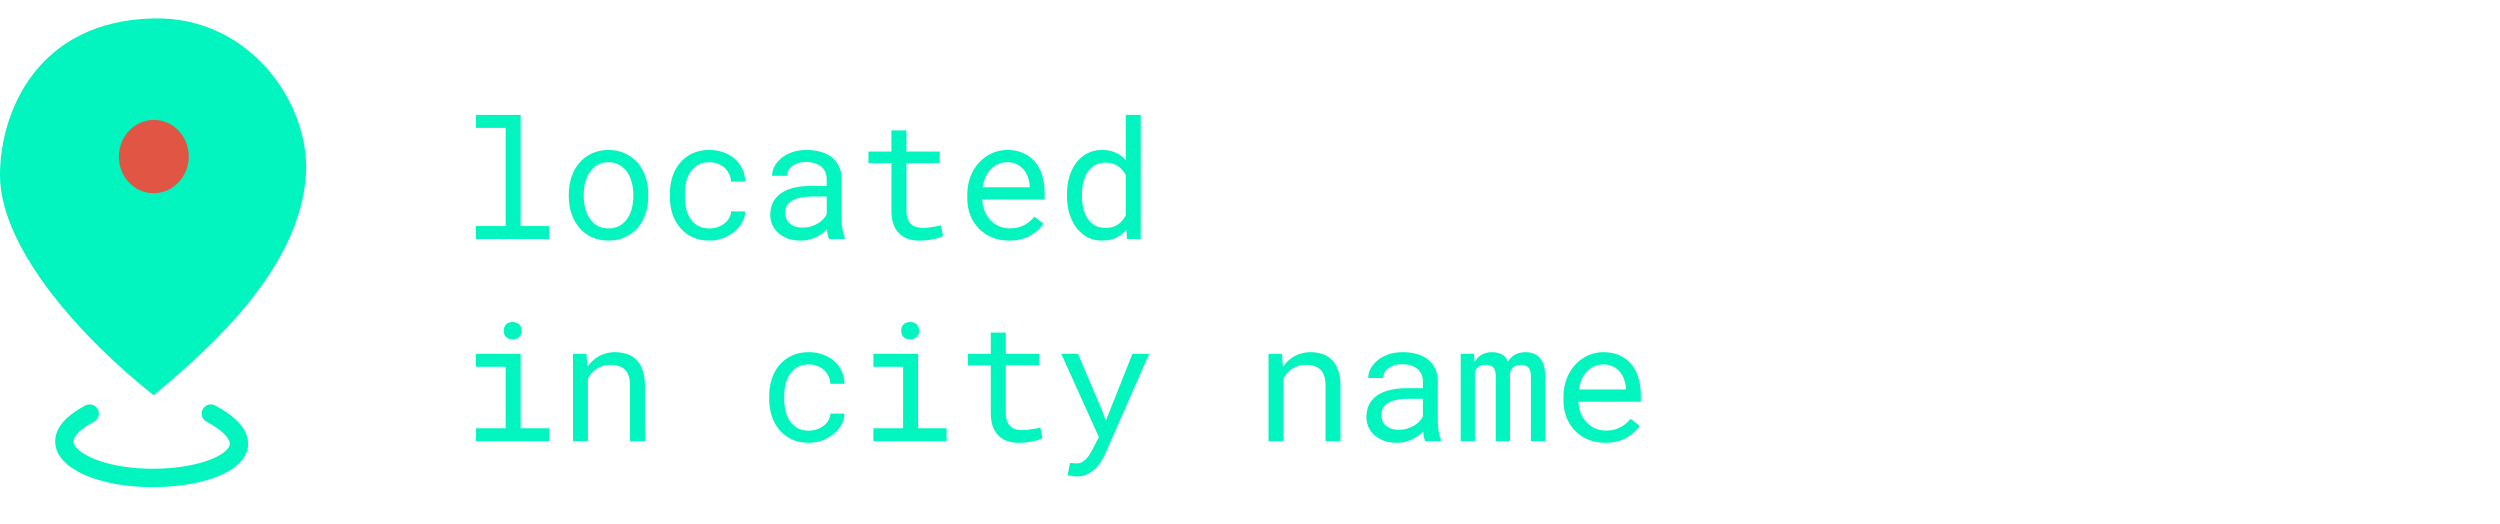
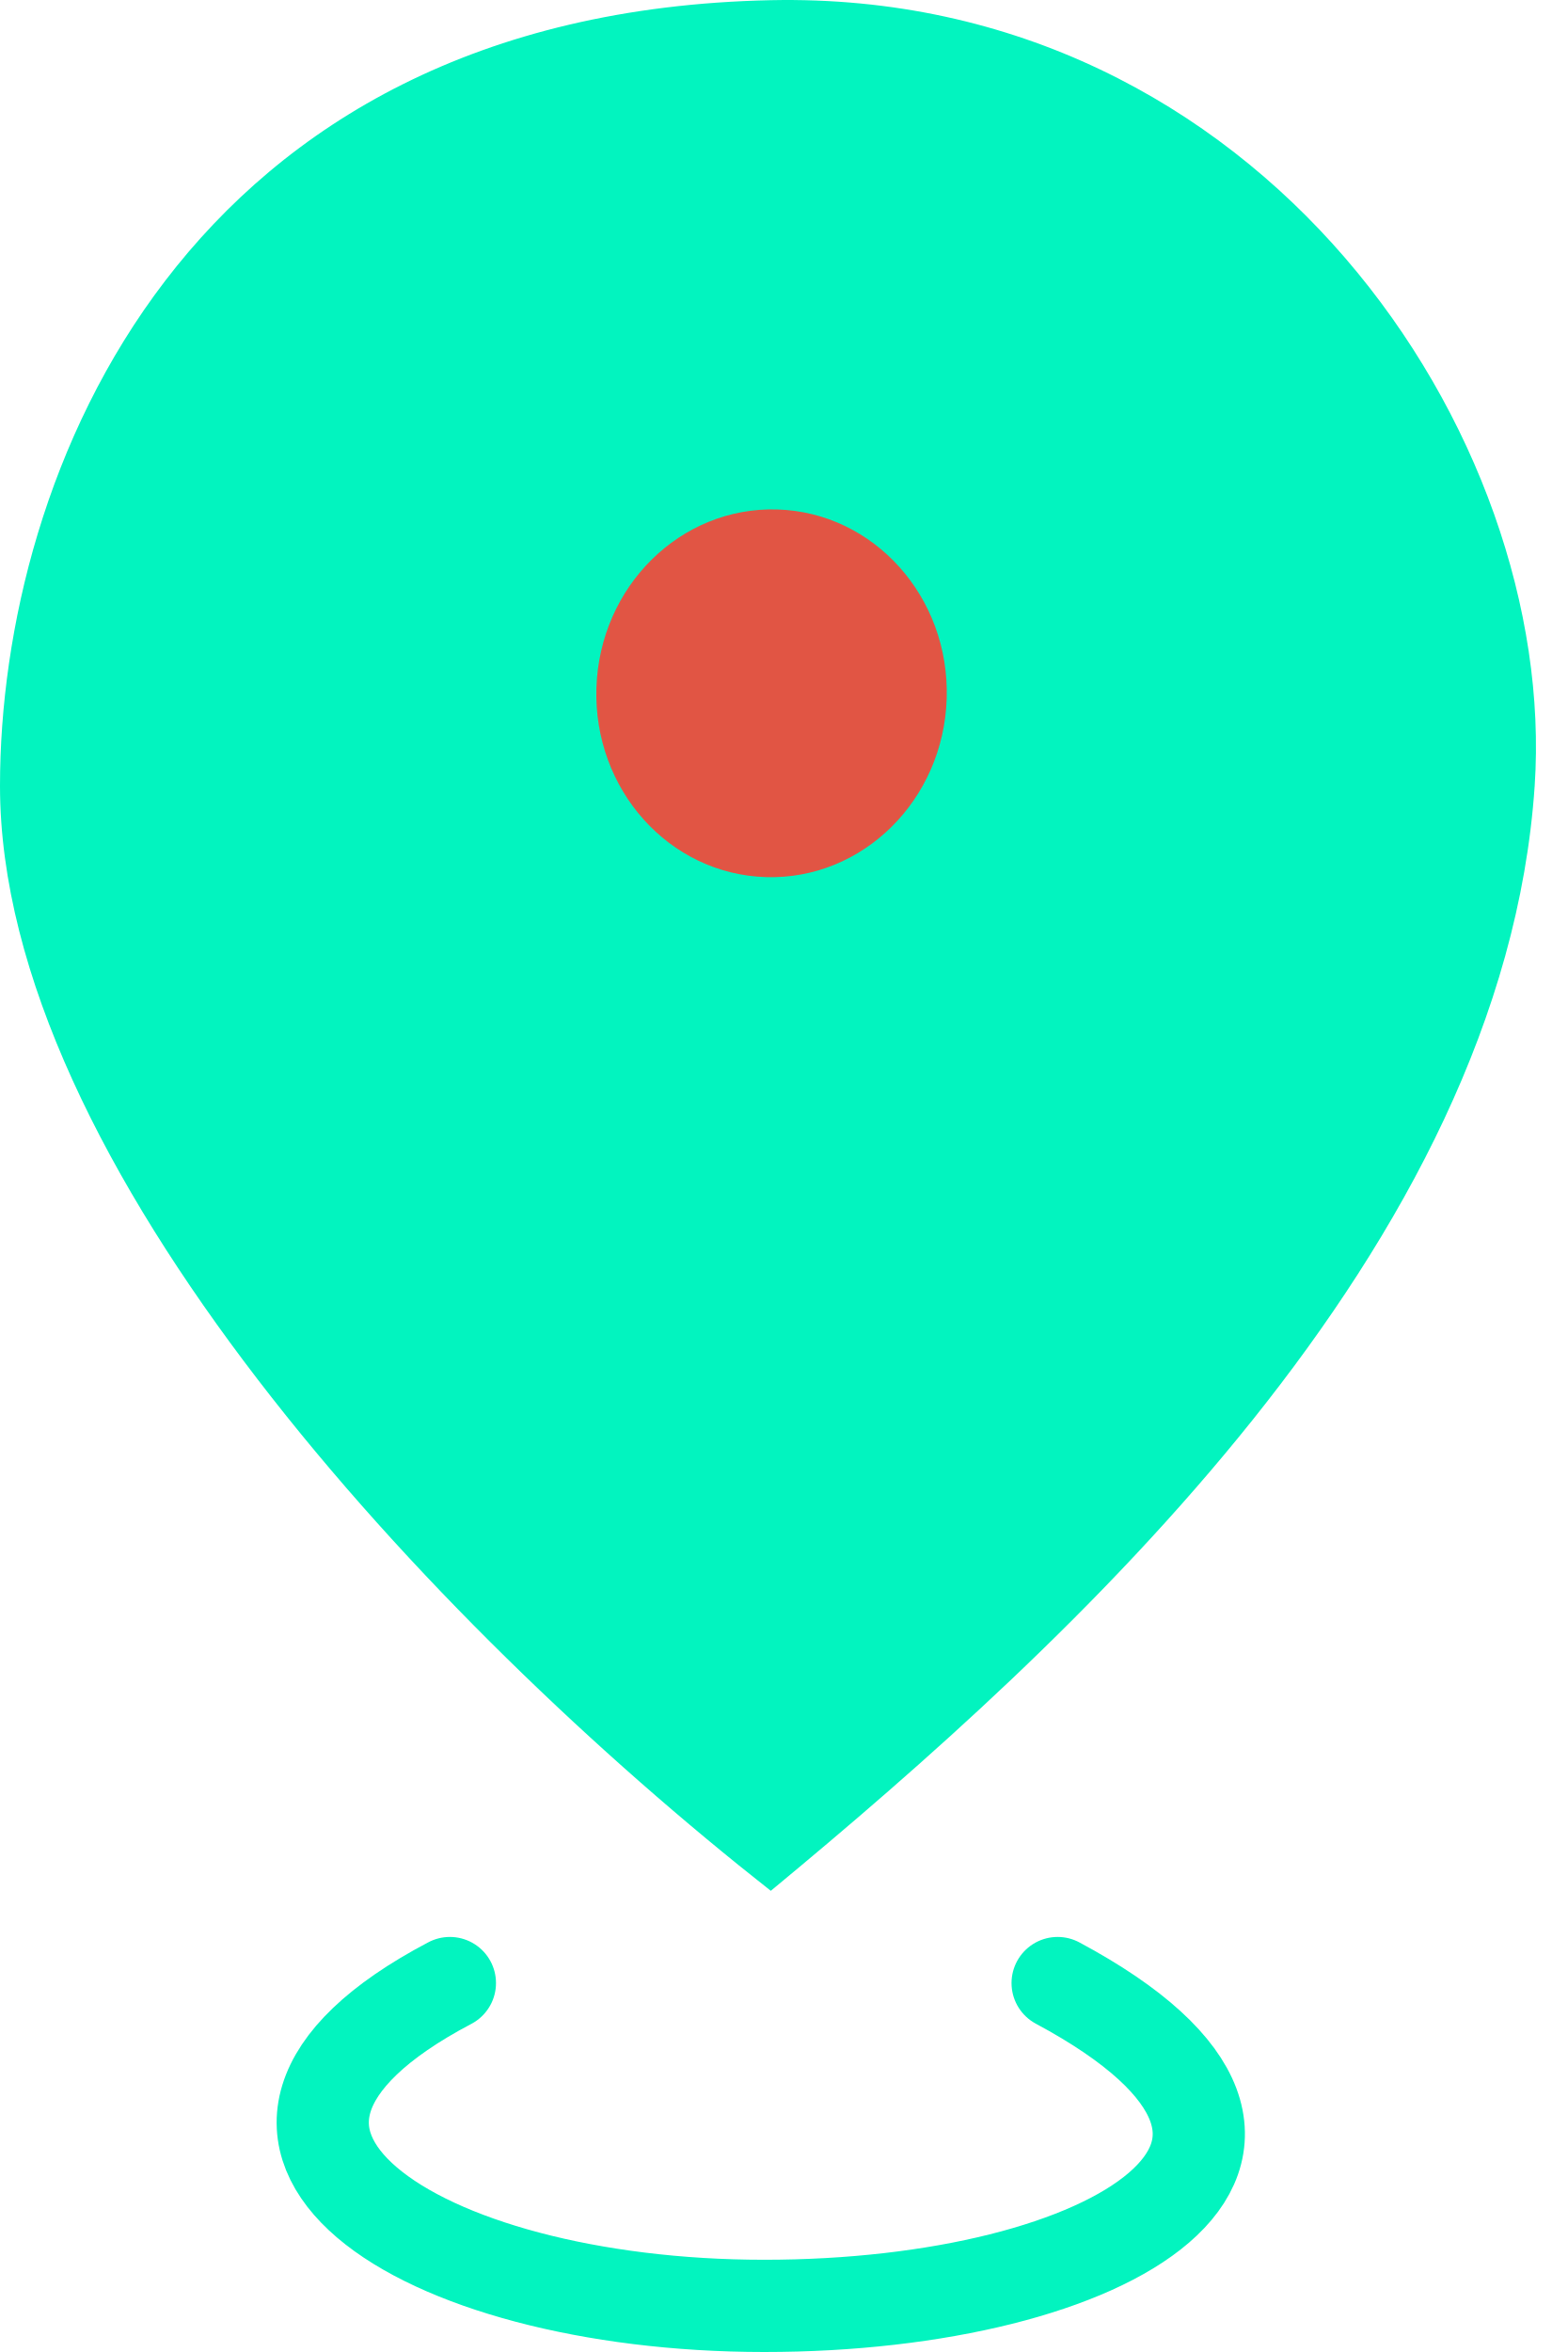
- <svg xmlns="http://www.w3.org/2000/svg" width="272" height="57" viewBox="0 0 272 57" fill="none">
-   <path d="M0 19.042C0 27.227 9.338 37.197 16.717 43C23.194 37.643 32.606 29.087 33.284 19.042C33.796 11.456 27.335 1.781 16.717 2.004C3.991 2.271 0 12.271 0 19.042Z" fill="#02F4BF" />
-   <path d="M20.532 17.147C20.464 19.349 18.709 21.082 16.611 21.019C14.513 20.956 12.867 19.121 12.935 16.919C13.003 14.718 14.758 12.984 16.856 13.047C18.954 13.11 20.6 14.946 20.532 17.147Z" fill="#E15544" />
-   <path d="M22.938 45C29.755 48.652 24.105 52 16.575 52C9.044 52 3.394 48.348 9.757 45" stroke="#02F4BF" stroke-width="2" stroke-linecap="round" />
-   <path d="M51.784 12.5H56.645V24.594H59.747V26H51.784V24.594H55.019V13.915H51.784V12.5ZM61.883 21.157C61.883 20.472 61.982 19.836 62.182 19.25C62.381 18.658 62.668 18.145 63.043 17.712C63.412 17.278 63.863 16.939 64.397 16.692C64.93 16.44 65.53 16.314 66.198 16.314C66.872 16.314 67.476 16.44 68.009 16.692C68.548 16.939 69.005 17.278 69.38 17.712C69.749 18.145 70.033 18.658 70.232 19.25C70.432 19.836 70.531 20.472 70.531 21.157V21.351C70.531 22.036 70.432 22.672 70.232 23.258C70.033 23.844 69.749 24.354 69.38 24.787C69.005 25.221 68.551 25.561 68.018 25.807C67.484 26.053 66.884 26.176 66.216 26.176C65.542 26.176 64.936 26.053 64.397 25.807C63.863 25.561 63.412 25.221 63.043 24.787C62.668 24.354 62.381 23.844 62.182 23.258C61.982 22.672 61.883 22.036 61.883 21.351V21.157ZM63.509 21.351C63.509 21.819 63.565 22.268 63.676 22.695C63.787 23.117 63.957 23.489 64.186 23.811C64.408 24.134 64.689 24.389 65.029 24.576C65.369 24.764 65.765 24.857 66.216 24.857C66.661 24.857 67.051 24.764 67.385 24.576C67.725 24.389 68.009 24.134 68.237 23.811C68.46 23.489 68.627 23.117 68.738 22.695C68.85 22.268 68.905 21.819 68.905 21.351V21.157C68.905 20.694 68.847 20.252 68.73 19.83C68.618 19.402 68.451 19.027 68.228 18.705C68 18.383 67.716 18.128 67.376 17.94C67.042 17.747 66.649 17.65 66.198 17.65C65.747 17.65 65.355 17.747 65.02 17.94C64.686 18.128 64.408 18.383 64.186 18.705C63.957 19.027 63.787 19.402 63.676 19.83C63.565 20.252 63.509 20.694 63.509 21.157V21.351ZM77.202 24.857C77.495 24.857 77.779 24.811 78.055 24.717C78.336 24.623 78.585 24.491 78.802 24.321C79.019 24.157 79.191 23.964 79.32 23.741C79.455 23.513 79.525 23.267 79.531 23.003H81.069C81.064 23.425 80.952 23.829 80.735 24.216C80.524 24.597 80.24 24.931 79.883 25.218C79.525 25.511 79.115 25.745 78.652 25.921C78.189 26.091 77.706 26.176 77.202 26.176C76.481 26.176 75.852 26.047 75.312 25.789C74.773 25.531 74.325 25.183 73.968 24.743C73.605 24.31 73.332 23.809 73.15 23.24C72.969 22.666 72.878 22.062 72.878 21.43V21.061C72.878 20.434 72.969 19.833 73.15 19.259C73.332 18.685 73.605 18.178 73.968 17.738C74.325 17.305 74.773 16.959 75.312 16.701C75.852 16.443 76.481 16.314 77.202 16.314C77.765 16.314 78.28 16.405 78.749 16.587C79.224 16.763 79.634 17.003 79.98 17.308C80.319 17.618 80.586 17.984 80.779 18.406C80.973 18.828 81.069 19.279 81.069 19.76H79.531C79.525 19.473 79.461 19.203 79.338 18.951C79.221 18.693 79.06 18.468 78.855 18.274C78.649 18.081 78.403 17.929 78.116 17.817C77.835 17.706 77.53 17.65 77.202 17.65C76.698 17.65 76.273 17.753 75.928 17.958C75.588 18.157 75.312 18.418 75.102 18.74C74.891 19.068 74.738 19.435 74.644 19.839C74.557 20.243 74.513 20.65 74.513 21.061V21.43C74.513 21.846 74.557 22.259 74.644 22.669C74.738 23.073 74.891 23.436 75.102 23.759C75.307 24.087 75.579 24.354 75.919 24.559C76.265 24.758 76.692 24.857 77.202 24.857ZM90.21 26C90.145 25.877 90.093 25.725 90.052 25.543C90.017 25.355 89.99 25.162 89.973 24.963C89.809 25.127 89.624 25.282 89.419 25.429C89.22 25.575 89 25.704 88.76 25.815C88.514 25.927 88.253 26.015 87.978 26.079C87.702 26.144 87.409 26.176 87.099 26.176C86.595 26.176 86.138 26.102 85.728 25.956C85.323 25.81 84.981 25.61 84.699 25.358C84.412 25.112 84.189 24.819 84.031 24.48C83.879 24.134 83.803 23.762 83.803 23.363C83.803 22.842 83.905 22.385 84.11 21.992C84.321 21.6 84.617 21.271 84.998 21.008C85.379 20.75 85.836 20.557 86.369 20.428C86.908 20.299 87.509 20.234 88.171 20.234H89.946V19.487C89.946 19.2 89.894 18.942 89.788 18.714C89.683 18.485 89.533 18.289 89.34 18.125C89.147 17.967 88.909 17.844 88.628 17.756C88.353 17.668 88.042 17.624 87.696 17.624C87.374 17.624 87.084 17.665 86.826 17.747C86.574 17.829 86.36 17.938 86.185 18.072C86.009 18.207 85.871 18.368 85.772 18.556C85.678 18.737 85.631 18.928 85.631 19.127H83.996C84.002 18.781 84.09 18.441 84.26 18.107C84.436 17.773 84.688 17.472 85.016 17.202C85.338 16.939 85.731 16.725 86.193 16.561C86.662 16.396 87.192 16.314 87.784 16.314C88.323 16.314 88.824 16.382 89.287 16.517C89.75 16.645 90.151 16.842 90.491 17.105C90.825 17.375 91.089 17.709 91.282 18.107C91.476 18.506 91.572 18.972 91.572 19.505V23.926C91.572 24.242 91.602 24.579 91.66 24.936C91.719 25.288 91.801 25.596 91.906 25.859V26H90.21ZM87.336 24.761C87.652 24.761 87.948 24.72 88.224 24.638C88.499 24.556 88.751 24.447 88.98 24.312C89.202 24.178 89.395 24.025 89.56 23.855C89.724 23.68 89.853 23.498 89.946 23.311V21.386H88.435C87.872 21.386 87.38 21.436 86.958 21.535C86.542 21.629 86.211 21.775 85.965 21.975C85.789 22.115 85.654 22.282 85.561 22.476C85.473 22.669 85.429 22.889 85.429 23.135C85.429 23.369 85.467 23.586 85.543 23.785C85.625 23.984 85.745 24.154 85.903 24.295C86.061 24.441 86.261 24.556 86.501 24.638C86.741 24.72 87.019 24.761 87.336 24.761ZM98.621 14.188V16.49H102.242V17.747H98.621V22.915C98.621 23.284 98.668 23.589 98.762 23.829C98.856 24.069 98.984 24.26 99.148 24.4C99.312 24.547 99.5 24.649 99.711 24.708C99.928 24.767 100.156 24.796 100.396 24.796C100.572 24.796 100.754 24.787 100.941 24.77C101.129 24.746 101.313 24.72 101.495 24.69C101.671 24.661 101.835 24.632 101.987 24.602C102.146 24.567 102.274 24.538 102.374 24.515L102.603 25.666C102.468 25.748 102.304 25.821 102.11 25.886C101.917 25.944 101.706 25.994 101.478 26.035C101.249 26.082 101.006 26.117 100.748 26.141C100.496 26.164 100.244 26.176 99.992 26.176C99.57 26.176 99.175 26.117 98.806 26C98.442 25.877 98.126 25.684 97.856 25.42C97.587 25.162 97.373 24.828 97.215 24.418C97.062 24.002 96.986 23.501 96.986 22.915V17.747H94.49V16.49H96.986V14.188H98.621ZM109.783 26.176C109.115 26.176 108.5 26.061 107.938 25.833C107.381 25.605 106.903 25.285 106.505 24.875C106.106 24.465 105.796 23.979 105.573 23.416C105.351 22.854 105.239 22.241 105.239 21.579V21.21C105.239 20.442 105.362 19.757 105.608 19.153C105.854 18.544 106.183 18.028 106.593 17.606C106.997 17.19 107.457 16.871 107.973 16.648C108.494 16.426 109.027 16.314 109.572 16.314C110.258 16.314 110.855 16.435 111.365 16.675C111.881 16.909 112.309 17.234 112.648 17.65C112.988 18.072 113.24 18.567 113.404 19.136C113.574 19.704 113.659 20.319 113.659 20.981V21.711H106.865V21.773C106.906 22.235 106.997 22.643 107.138 22.994C107.284 23.346 107.483 23.656 107.735 23.926C107.993 24.213 108.304 24.439 108.667 24.602C109.03 24.767 109.432 24.849 109.871 24.849C110.451 24.849 110.967 24.731 111.418 24.497C111.869 24.263 112.244 23.952 112.543 23.565L113.536 24.339C113.22 24.819 112.745 25.247 112.112 25.622C111.485 25.991 110.709 26.176 109.783 26.176ZM109.572 17.65C109.244 17.65 108.934 17.712 108.641 17.835C108.348 17.952 108.084 18.125 107.85 18.354C107.615 18.588 107.416 18.875 107.252 19.215C107.094 19.549 106.982 19.936 106.918 20.375H112.033V20.296C112.033 20.003 111.978 19.689 111.866 19.355C111.755 19.016 111.6 18.723 111.4 18.477C111.201 18.23 110.949 18.031 110.645 17.879C110.346 17.727 109.988 17.65 109.572 17.65ZM116.085 21.166C116.085 20.457 116.173 19.807 116.349 19.215C116.53 18.617 116.788 18.105 117.122 17.677C117.45 17.249 117.849 16.915 118.317 16.675C118.786 16.435 119.311 16.314 119.891 16.314C120.459 16.314 120.954 16.411 121.376 16.605C121.804 16.792 122.173 17.067 122.483 17.431V12.5H124.109V26H122.615L122.545 24.998C122.229 25.385 121.851 25.678 121.411 25.877C120.972 26.076 120.459 26.176 119.873 26.176C119.299 26.176 118.777 26.053 118.309 25.807C117.846 25.561 117.45 25.221 117.122 24.787C116.794 24.354 116.539 23.844 116.357 23.258C116.176 22.666 116.085 22.03 116.085 21.351V21.166ZM117.711 21.351C117.711 21.814 117.761 22.253 117.86 22.669C117.96 23.085 118.115 23.451 118.326 23.768C118.531 24.084 118.795 24.336 119.117 24.523C119.439 24.705 119.826 24.796 120.277 24.796C120.822 24.796 121.273 24.673 121.631 24.427C121.988 24.181 122.272 23.85 122.483 23.434V19.021C122.272 18.635 121.988 18.318 121.631 18.072C121.273 17.82 120.828 17.694 120.295 17.694C119.838 17.694 119.445 17.788 119.117 17.976C118.795 18.163 118.531 18.415 118.326 18.731C118.115 19.054 117.96 19.426 117.86 19.848C117.761 20.264 117.711 20.703 117.711 21.166V21.351ZM51.784 38.49H56.645V46.594H59.747V48H51.784V46.594H55.019V39.905H51.784V38.49ZM54.808 35.994C54.808 35.853 54.828 35.722 54.869 35.599C54.916 35.476 54.986 35.37 55.08 35.282C55.156 35.206 55.253 35.148 55.37 35.106C55.493 35.06 55.631 35.036 55.783 35.036C55.935 35.036 56.07 35.06 56.188 35.106C56.305 35.148 56.401 35.206 56.477 35.282C56.571 35.364 56.642 35.467 56.688 35.59C56.735 35.713 56.759 35.848 56.759 35.994C56.759 36.258 56.677 36.477 56.513 36.653C56.349 36.829 56.105 36.917 55.783 36.917C55.455 36.917 55.209 36.829 55.045 36.653C54.887 36.477 54.808 36.258 54.808 35.994ZM62.34 48V38.49H63.799L63.913 39.897C64.054 39.697 64.206 39.516 64.37 39.352C64.54 39.182 64.719 39.035 64.906 38.912C65.188 38.725 65.492 38.581 65.82 38.481C66.154 38.376 66.506 38.32 66.875 38.315C67.373 38.315 67.824 38.385 68.228 38.525C68.639 38.666 68.987 38.886 69.274 39.185C69.561 39.483 69.781 39.864 69.934 40.327C70.092 40.784 70.171 41.329 70.171 41.962V48H68.545V41.997C68.545 41.575 68.498 41.218 68.404 40.925C68.311 40.632 68.173 40.395 67.991 40.213C67.804 40.031 67.575 39.899 67.306 39.817C67.042 39.735 66.737 39.694 66.392 39.694C66.093 39.694 65.814 39.738 65.557 39.826C65.299 39.908 65.061 40.023 64.845 40.169C64.669 40.298 64.505 40.447 64.353 40.617C64.206 40.787 64.077 40.975 63.966 41.18V48H62.34ZM88.013 46.857C88.306 46.857 88.59 46.81 88.865 46.717C89.147 46.623 89.395 46.491 89.612 46.321C89.829 46.157 90.002 45.964 90.131 45.741C90.266 45.513 90.336 45.267 90.342 45.003H91.88C91.874 45.425 91.763 45.829 91.546 46.216C91.335 46.597 91.051 46.931 90.693 47.218C90.336 47.511 89.926 47.745 89.463 47.921C89 48.091 88.517 48.176 88.013 48.176C87.292 48.176 86.662 48.047 86.123 47.789C85.584 47.531 85.136 47.183 84.778 46.743C84.415 46.31 84.143 45.809 83.961 45.24C83.779 44.666 83.689 44.062 83.689 43.43V43.06C83.689 42.434 83.779 41.833 83.961 41.259C84.143 40.685 84.415 40.178 84.778 39.738C85.136 39.305 85.584 38.959 86.123 38.701C86.662 38.443 87.292 38.315 88.013 38.315C88.575 38.315 89.091 38.405 89.56 38.587C90.034 38.763 90.444 39.003 90.79 39.308C91.13 39.618 91.397 39.984 91.59 40.406C91.783 40.828 91.88 41.279 91.88 41.76H90.342C90.336 41.473 90.272 41.203 90.148 40.951C90.031 40.693 89.87 40.468 89.665 40.274C89.46 40.081 89.214 39.929 88.927 39.817C88.645 39.706 88.341 39.65 88.013 39.65C87.509 39.65 87.084 39.753 86.738 39.958C86.398 40.157 86.123 40.418 85.912 40.74C85.701 41.068 85.549 41.435 85.455 41.839C85.367 42.243 85.323 42.65 85.323 43.06V43.43C85.323 43.846 85.367 44.259 85.455 44.669C85.549 45.073 85.701 45.437 85.912 45.759C86.117 46.087 86.39 46.353 86.73 46.559C87.075 46.758 87.503 46.857 88.013 46.857ZM95.026 38.49H99.887V46.594H102.989V48H95.026V46.594H98.261V39.905H95.026V38.49ZM98.05 35.994C98.05 35.853 98.07 35.722 98.111 35.599C98.158 35.476 98.228 35.37 98.322 35.282C98.398 35.206 98.495 35.148 98.612 35.106C98.735 35.06 98.873 35.036 99.025 35.036C99.178 35.036 99.312 35.06 99.43 35.106C99.547 35.148 99.644 35.206 99.72 35.282C99.814 35.364 99.884 35.467 99.931 35.59C99.978 35.713 100.001 35.848 100.001 35.994C100.001 36.258 99.919 36.477 99.755 36.653C99.591 36.829 99.348 36.917 99.025 36.917C98.697 36.917 98.451 36.829 98.287 36.653C98.129 36.477 98.05 36.258 98.05 35.994ZM109.432 36.188V38.49H113.053V39.747H109.432V44.915C109.432 45.284 109.479 45.589 109.572 45.829C109.666 46.069 109.795 46.26 109.959 46.4C110.123 46.547 110.311 46.649 110.521 46.708C110.738 46.767 110.967 46.796 111.207 46.796C111.383 46.796 111.564 46.787 111.752 46.77C111.939 46.746 112.124 46.72 112.306 46.69C112.481 46.661 112.646 46.632 112.798 46.602C112.956 46.567 113.085 46.538 113.185 46.515L113.413 47.666C113.278 47.748 113.114 47.821 112.921 47.886C112.728 47.944 112.517 47.994 112.288 48.035C112.06 48.082 111.816 48.117 111.559 48.141C111.307 48.164 111.055 48.176 110.803 48.176C110.381 48.176 109.985 48.117 109.616 48C109.253 47.877 108.937 47.684 108.667 47.42C108.397 47.162 108.184 46.828 108.025 46.418C107.873 46.002 107.797 45.501 107.797 44.915V39.747H105.301V38.49H107.797V36.188H109.432ZM117.157 51.841C117.005 51.841 116.826 51.823 116.621 51.788C116.416 51.753 116.261 51.724 116.155 51.7L116.419 50.373C116.565 50.385 116.709 50.394 116.85 50.399C116.996 50.411 117.11 50.417 117.192 50.417C117.415 50.417 117.617 50.355 117.799 50.232C117.986 50.109 118.153 49.963 118.3 49.793C118.44 49.623 118.561 49.447 118.66 49.266C118.766 49.084 118.848 48.935 118.906 48.817L119.557 47.552L115.461 38.49H117.28L119.891 44.625L120.312 45.776L120.761 44.66L123.213 38.49H125.032L120.207 49.468C120.096 49.714 119.952 49.975 119.776 50.25C119.606 50.525 119.398 50.78 119.152 51.015C118.906 51.249 118.619 51.445 118.291 51.603C117.963 51.762 117.585 51.841 117.157 51.841ZM138.014 48V38.49H139.473L139.587 39.897C139.728 39.697 139.88 39.516 140.044 39.352C140.214 39.182 140.393 39.035 140.58 38.912C140.861 38.725 141.166 38.581 141.494 38.481C141.828 38.376 142.18 38.32 142.549 38.315C143.047 38.315 143.498 38.385 143.902 38.525C144.312 38.666 144.661 38.886 144.948 39.185C145.235 39.483 145.455 39.864 145.607 40.327C145.766 40.784 145.845 41.329 145.845 41.962V48H144.219V41.997C144.219 41.575 144.172 41.218 144.078 40.925C143.984 40.632 143.847 40.395 143.665 40.213C143.478 40.031 143.249 39.899 142.979 39.817C142.716 39.735 142.411 39.694 142.065 39.694C141.767 39.694 141.488 39.738 141.23 39.826C140.973 39.908 140.735 40.023 140.519 40.169C140.343 40.298 140.179 40.447 140.026 40.617C139.88 40.787 139.751 40.975 139.64 41.18V48H138.014ZM155.073 48C155.009 47.877 154.956 47.725 154.915 47.543C154.88 47.355 154.854 47.162 154.836 46.963C154.672 47.127 154.487 47.282 154.282 47.429C154.083 47.575 153.863 47.704 153.623 47.815C153.377 47.927 153.116 48.015 152.841 48.079C152.565 48.144 152.272 48.176 151.962 48.176C151.458 48.176 151.001 48.102 150.591 47.956C150.187 47.81 149.844 47.61 149.562 47.358C149.275 47.112 149.053 46.819 148.895 46.48C148.742 46.134 148.666 45.762 148.666 45.363C148.666 44.842 148.769 44.385 148.974 43.992C149.185 43.6 149.48 43.272 149.861 43.008C150.242 42.75 150.699 42.557 151.232 42.428C151.771 42.299 152.372 42.234 153.034 42.234H154.81V41.487C154.81 41.2 154.757 40.942 154.651 40.714C154.546 40.485 154.396 40.289 154.203 40.125C154.01 39.967 153.772 39.844 153.491 39.756C153.216 39.668 152.905 39.624 152.56 39.624C152.237 39.624 151.947 39.665 151.689 39.747C151.438 39.829 151.224 39.938 151.048 40.072C150.872 40.207 150.734 40.368 150.635 40.556C150.541 40.737 150.494 40.928 150.494 41.127H148.859C148.865 40.781 148.953 40.441 149.123 40.107C149.299 39.773 149.551 39.472 149.879 39.202C150.201 38.938 150.594 38.725 151.057 38.56C151.525 38.397 152.056 38.315 152.647 38.315C153.187 38.315 153.688 38.382 154.15 38.517C154.613 38.645 155.015 38.842 155.354 39.105C155.688 39.375 155.952 39.709 156.146 40.107C156.339 40.506 156.436 40.972 156.436 41.505V45.926C156.436 46.242 156.465 46.579 156.523 46.937C156.582 47.288 156.664 47.596 156.77 47.859V48H155.073ZM152.199 46.761C152.516 46.761 152.812 46.72 153.087 46.638C153.362 46.556 153.614 46.447 153.843 46.312C154.065 46.178 154.259 46.025 154.423 45.855C154.587 45.68 154.716 45.498 154.81 45.31V43.386H153.298C152.735 43.386 152.243 43.435 151.821 43.535C151.405 43.629 151.074 43.775 150.828 43.975C150.652 44.115 150.518 44.282 150.424 44.476C150.336 44.669 150.292 44.889 150.292 45.135C150.292 45.369 150.33 45.586 150.406 45.785C150.488 45.984 150.608 46.154 150.767 46.295C150.925 46.441 151.124 46.556 151.364 46.638C151.604 46.72 151.883 46.761 152.199 46.761ZM160.382 38.49L160.426 39.387C160.619 39.053 160.871 38.792 161.182 38.605C161.498 38.417 161.879 38.32 162.324 38.315C162.576 38.315 162.802 38.344 163.001 38.402C163.206 38.455 163.385 38.534 163.537 38.64C163.648 38.722 163.748 38.821 163.836 38.938C163.93 39.056 164.009 39.188 164.073 39.334C164.155 39.199 164.252 39.073 164.363 38.956C164.475 38.839 164.595 38.736 164.724 38.648C164.888 38.549 165.069 38.47 165.269 38.411C165.474 38.352 165.696 38.32 165.937 38.315C166.265 38.315 166.561 38.364 166.824 38.464C167.088 38.558 167.311 38.698 167.492 38.886C167.691 39.097 167.844 39.372 167.949 39.712C168.055 40.046 168.107 40.441 168.107 40.898V48H166.561V40.881C166.561 40.682 166.537 40.506 166.49 40.353C166.443 40.201 166.376 40.075 166.288 39.976C166.194 39.882 166.077 39.812 165.937 39.765C165.802 39.718 165.644 39.694 165.462 39.694C165.269 39.694 165.102 39.721 164.961 39.773C164.82 39.826 164.703 39.897 164.609 39.984C164.516 40.078 164.442 40.187 164.39 40.31C164.337 40.427 164.302 40.559 164.284 40.705C164.284 40.734 164.284 40.764 164.284 40.793C164.284 40.816 164.284 40.846 164.284 40.881V48H162.737V40.872C162.737 40.673 162.714 40.497 162.667 40.345C162.626 40.192 162.559 40.066 162.465 39.967C162.377 39.873 162.266 39.806 162.131 39.765C162.002 39.718 161.85 39.694 161.674 39.694C161.48 39.694 161.311 39.718 161.164 39.765C161.023 39.806 160.903 39.867 160.804 39.949C160.728 40.014 160.66 40.087 160.602 40.169C160.549 40.251 160.505 40.339 160.47 40.433V48H158.923V38.49H160.382ZM174.646 48.176C173.979 48.176 173.363 48.062 172.801 47.833C172.244 47.605 171.767 47.285 171.368 46.875C170.97 46.465 170.659 45.978 170.437 45.416C170.214 44.853 170.103 44.241 170.103 43.579V43.21C170.103 42.442 170.226 41.757 170.472 41.153C170.718 40.544 171.046 40.028 171.456 39.606C171.86 39.19 172.32 38.871 172.836 38.648C173.357 38.426 173.891 38.315 174.436 38.315C175.121 38.315 175.719 38.435 176.229 38.675C176.744 38.909 177.172 39.234 177.512 39.65C177.852 40.072 178.104 40.567 178.268 41.136C178.438 41.704 178.522 42.319 178.522 42.981V43.711H171.729V43.773C171.77 44.235 171.86 44.643 172.001 44.994C172.147 45.346 172.347 45.656 172.599 45.926C172.856 46.213 173.167 46.438 173.53 46.602C173.894 46.767 174.295 46.849 174.734 46.849C175.314 46.849 175.83 46.731 176.281 46.497C176.732 46.263 177.107 45.952 177.406 45.565L178.399 46.339C178.083 46.819 177.608 47.247 176.976 47.622C176.349 47.991 175.572 48.176 174.646 48.176ZM174.436 39.65C174.107 39.65 173.797 39.712 173.504 39.835C173.211 39.952 172.947 40.125 172.713 40.353C172.479 40.588 172.279 40.875 172.115 41.215C171.957 41.549 171.846 41.935 171.781 42.375H176.896V42.296C176.896 42.003 176.841 41.69 176.729 41.355C176.618 41.016 176.463 40.723 176.264 40.477C176.064 40.23 175.812 40.031 175.508 39.879C175.209 39.727 174.852 39.65 174.436 39.65Z" fill="#02F4BF" />
+ <svg xmlns="http://www.w3.org/2000/svg" width="34" height="51" viewBox="0 0 34 51" fill="none">
+   <path d="M0 17.042C0 25.227 9.338 35.197 16.717 41C23.194 35.643 32.606 27.087 33.284 17.042C33.796 9.456 27.335 -0.219 16.717 0.004C3.991 0.271 0 10.271 0 17.042Z" fill="#02F4BF" />
+   <path d="M20.532 15.147C20.464 17.349 18.709 19.082 16.611 19.019C14.513 18.956 12.867 17.121 12.935 14.919C13.003 12.718 14.758 10.984 16.856 11.047C18.954 11.11 20.6 12.946 20.532 15.147Z" fill="#E15544" />
+   <path d="M22.938 43C29.755 46.652 24.105 50 16.575 50C9.044 50 3.394 46.348 9.757 43" stroke="#02F4BF" stroke-width="2" stroke-linecap="round" />
</svg>
